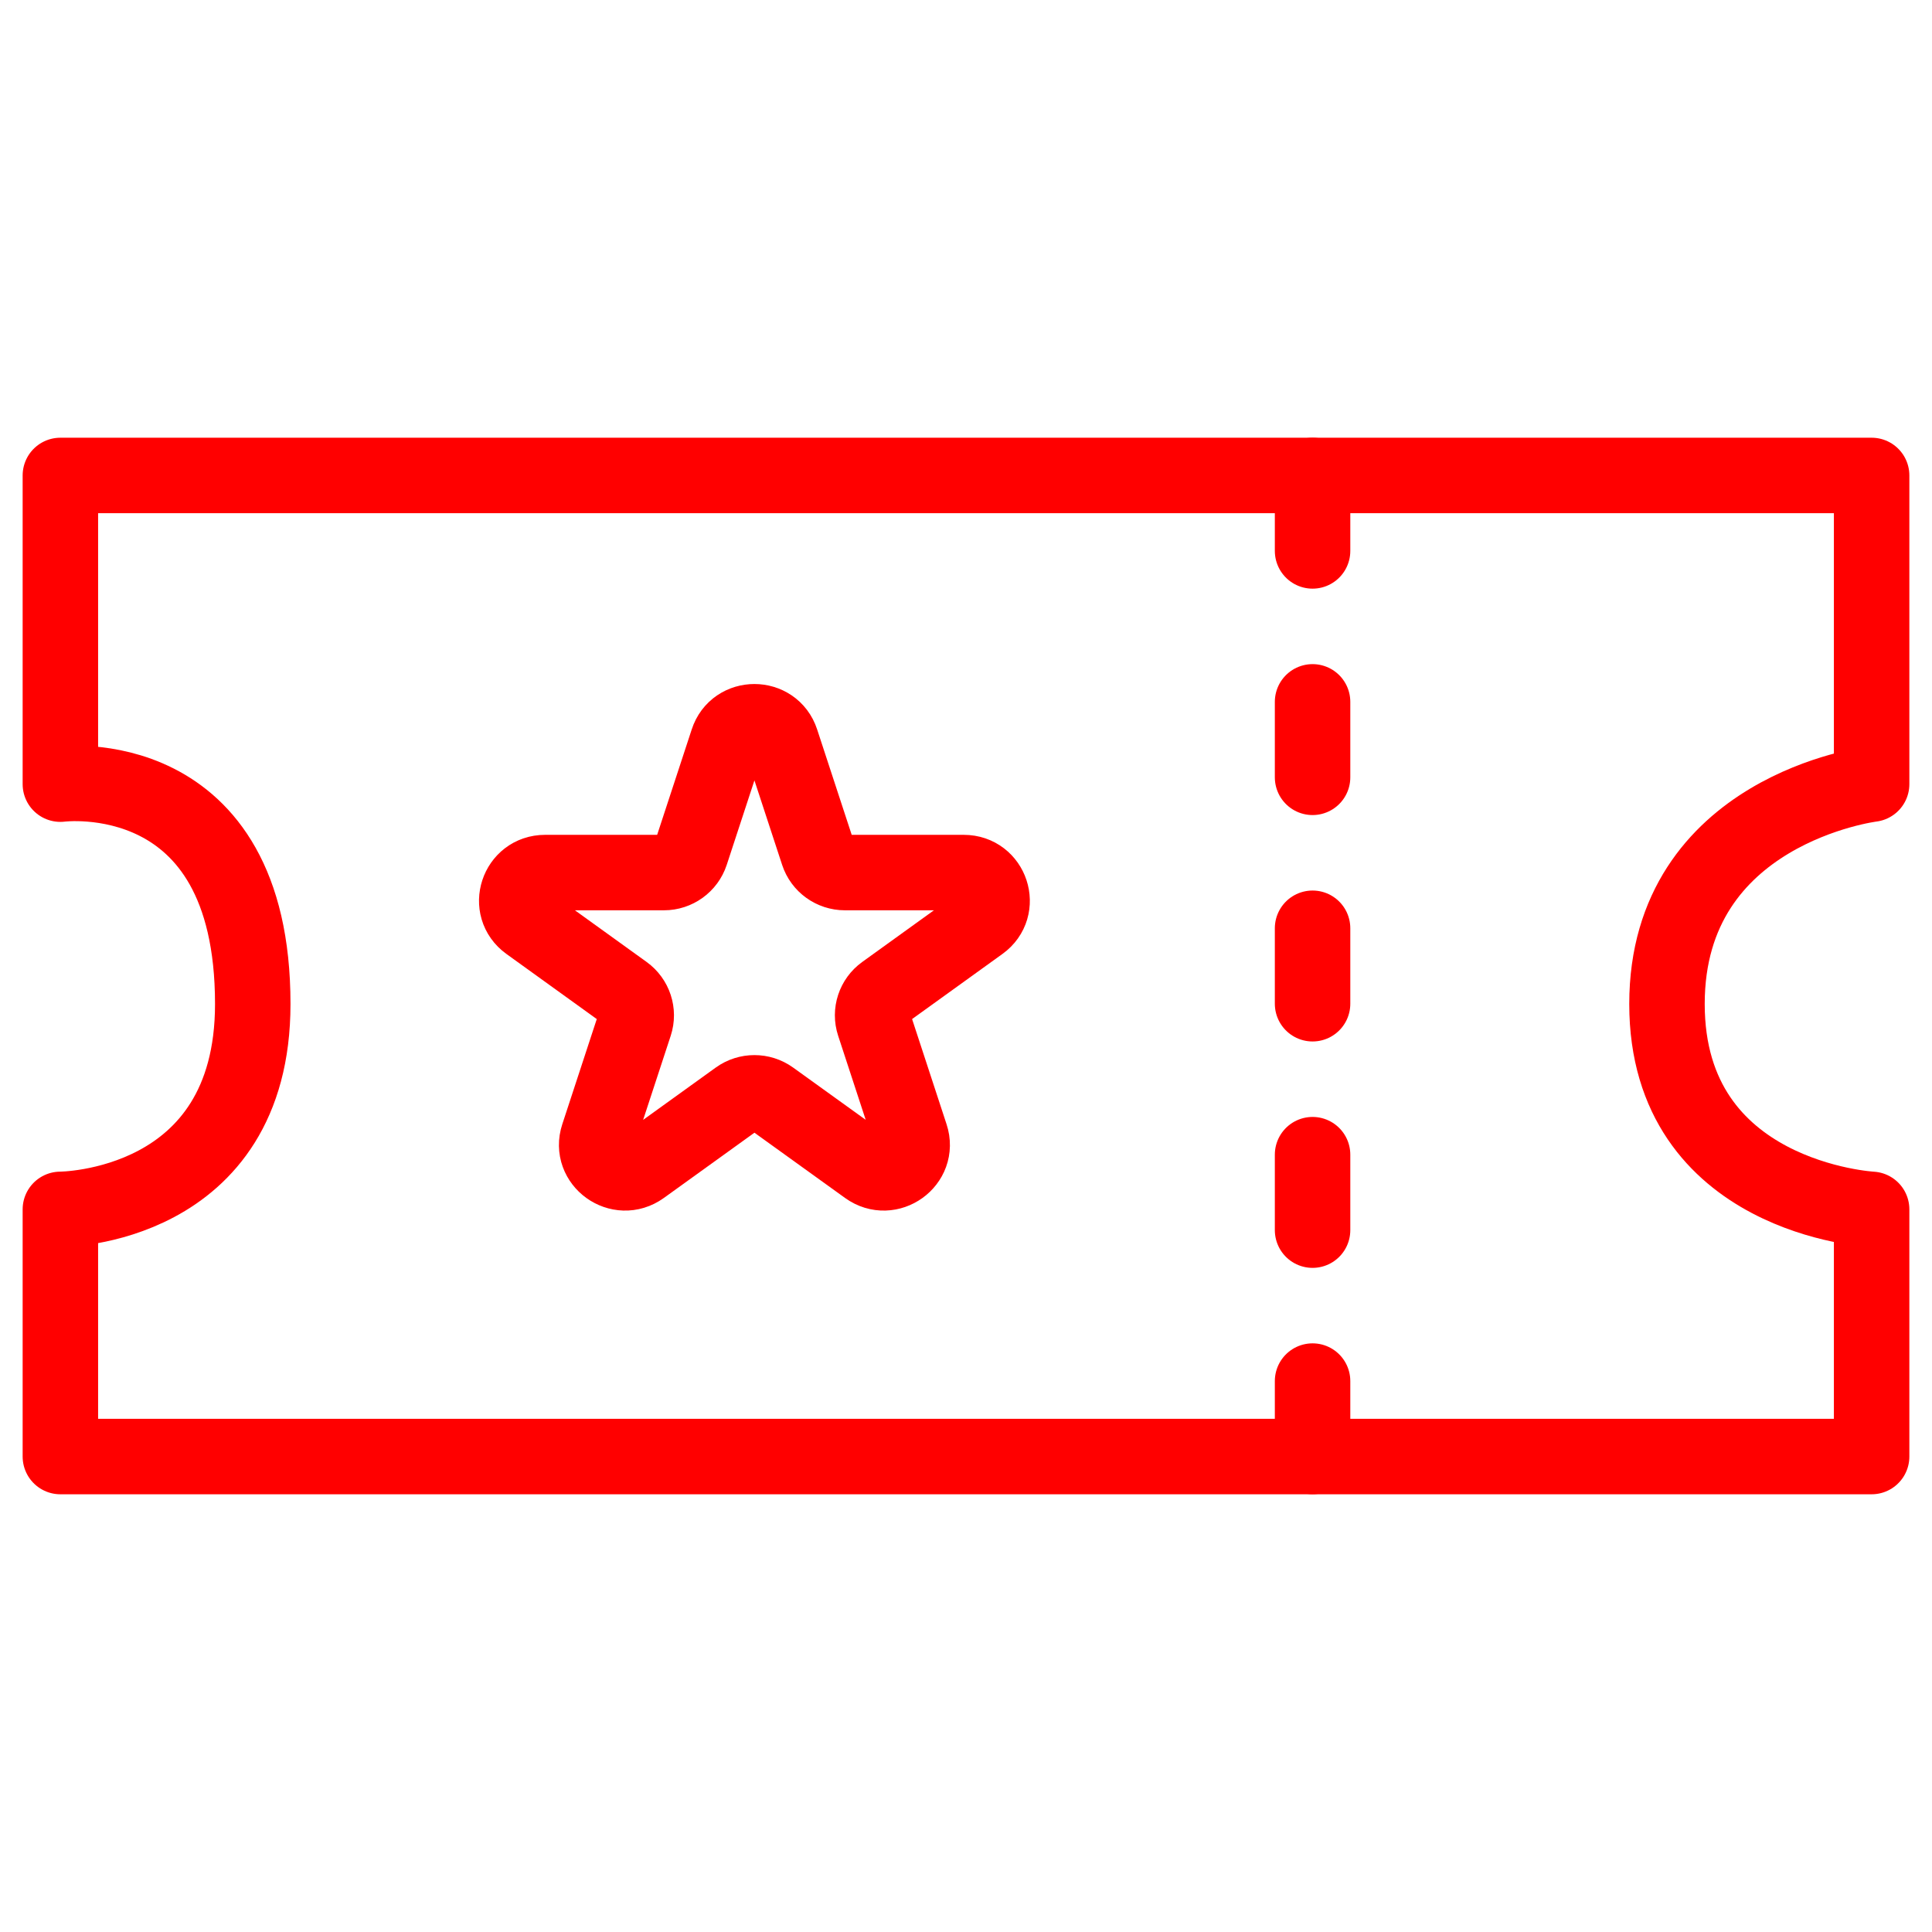
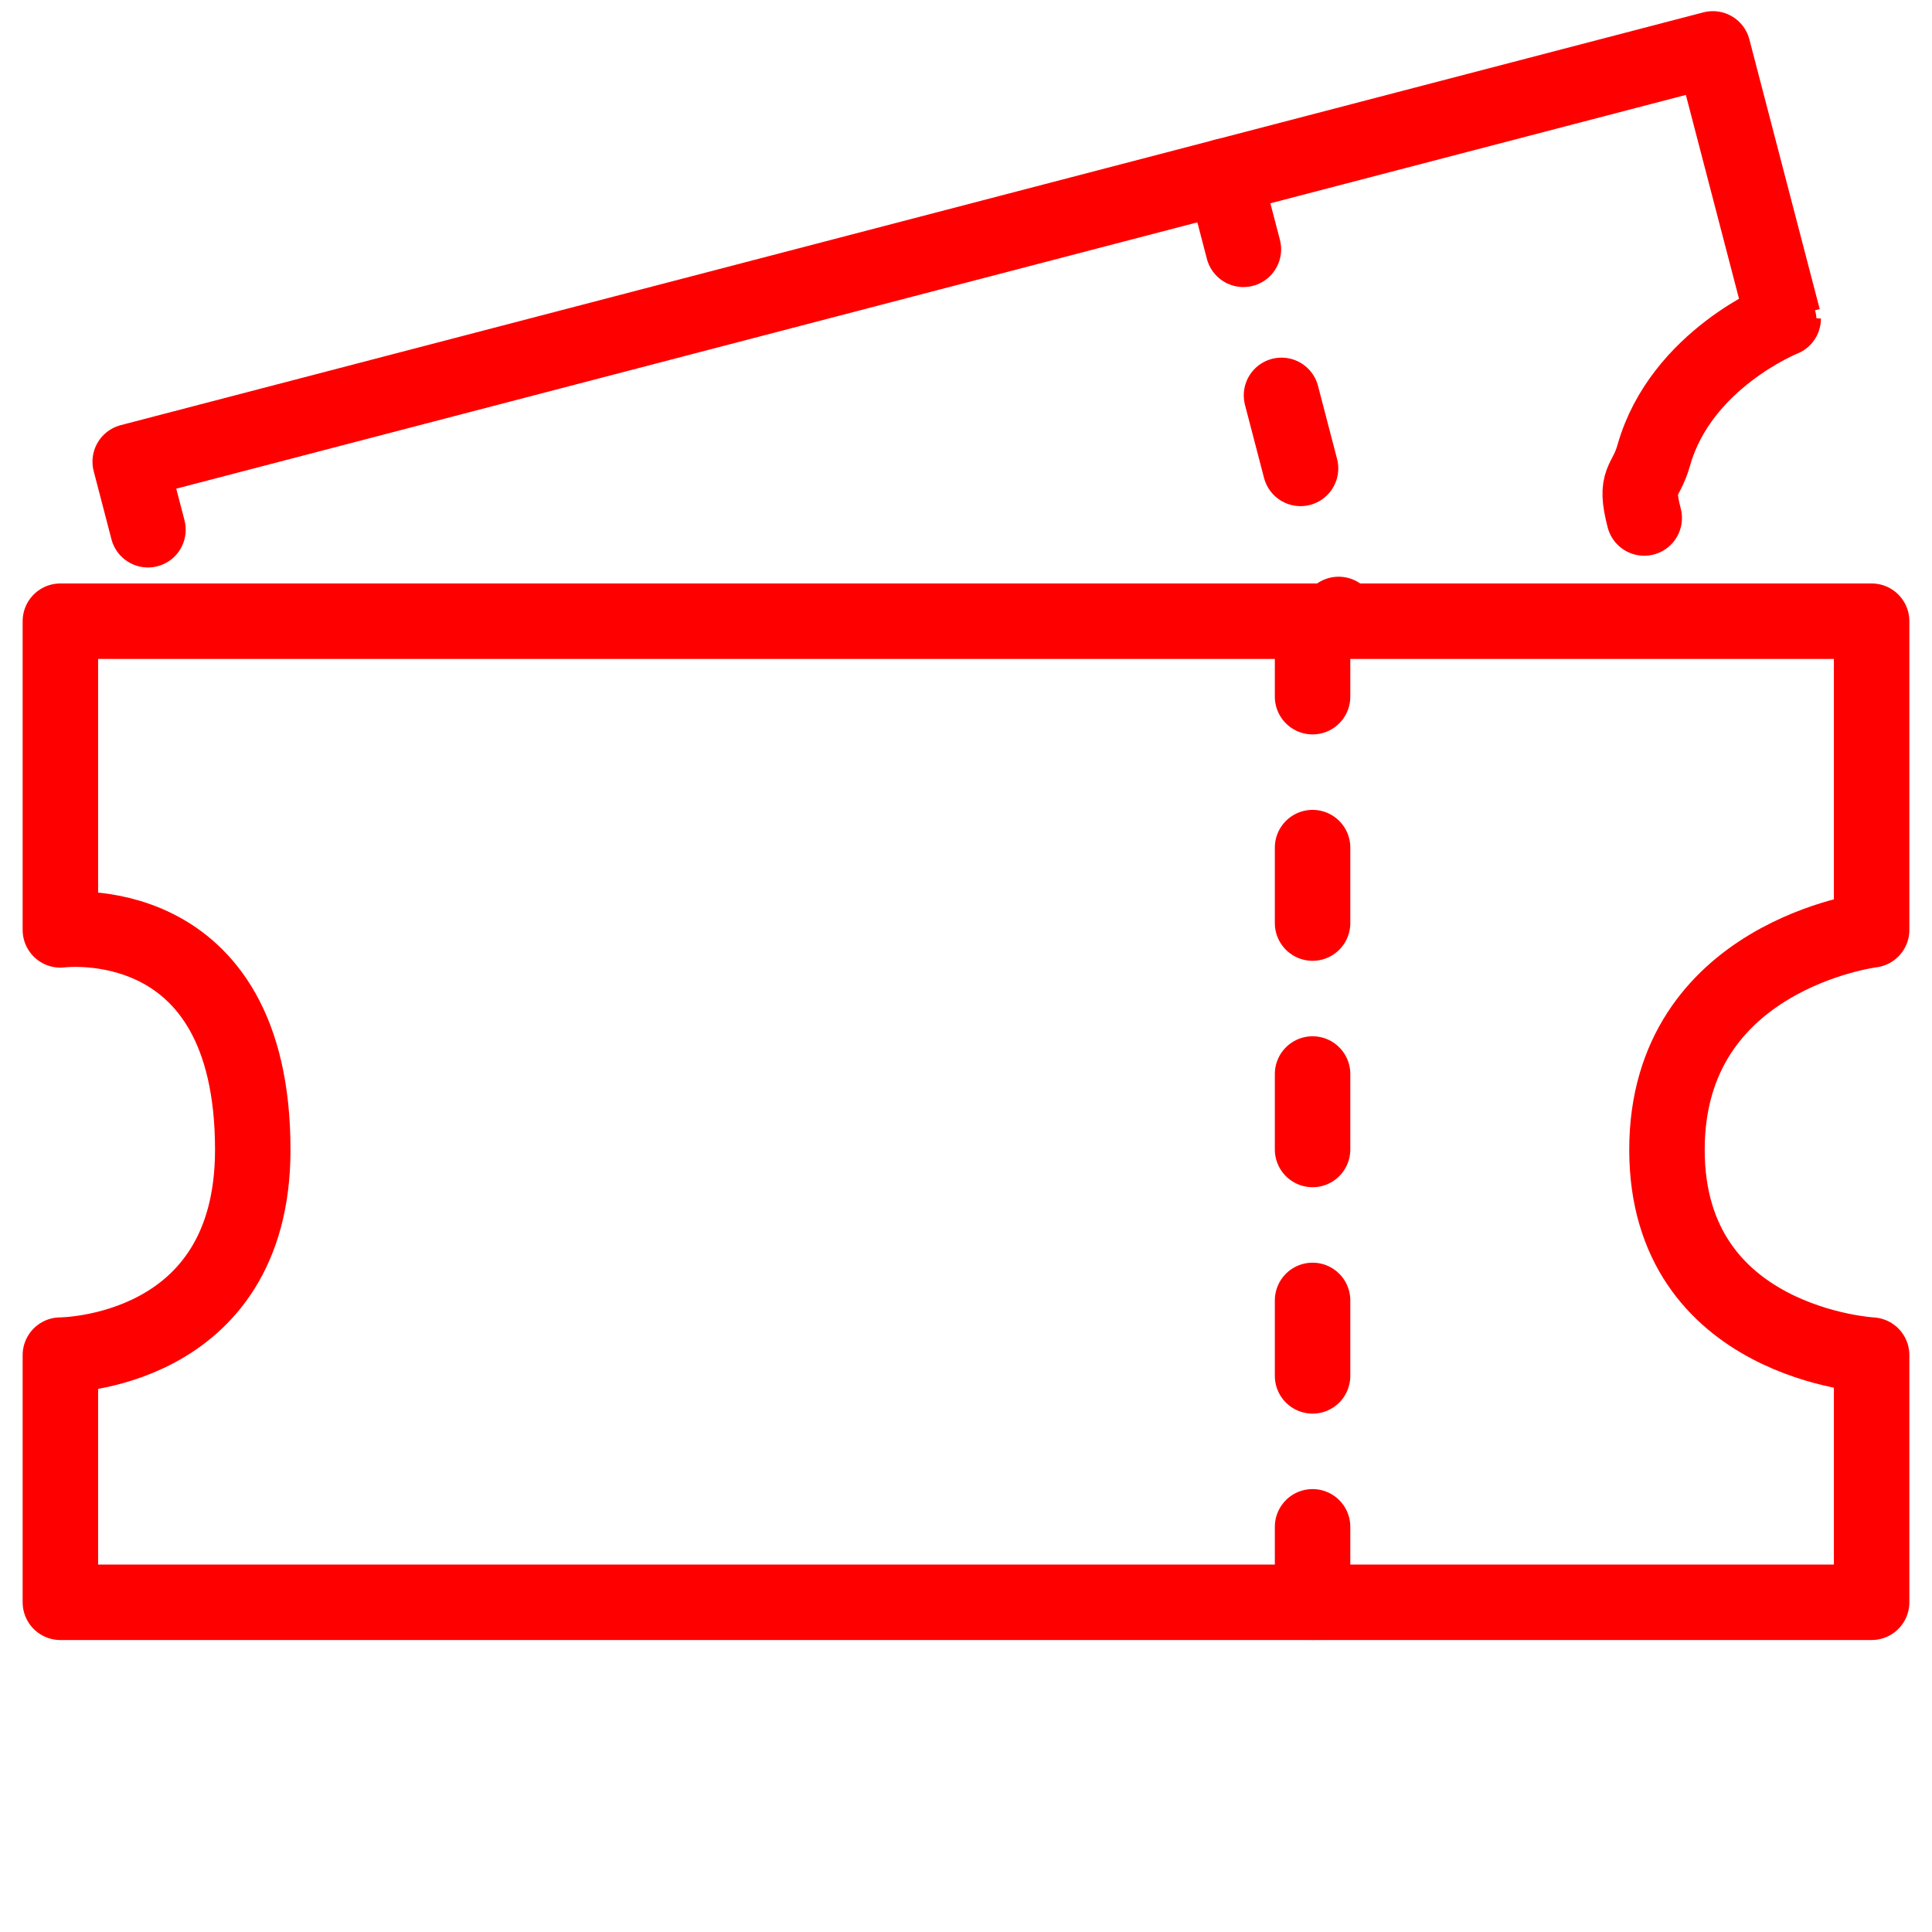
<svg xmlns="http://www.w3.org/2000/svg" version="1.1" id="Layer_1" x="0px" y="0px" width="128px" height="128px" viewBox="0 0 128 128" enable-background="new 0 0 128 128" xml:space="preserve">
-   <path fill="none" stroke="#FF0000" stroke-width="5" stroke-linecap="round" stroke-linejoin="round" stroke-miterlimit="10" d="  M51.761,49.102l2.434,7.423c0.25,0.766,0.972,1.285,1.785,1.285h7.871c1.816,0,2.573,2.307,1.102,3.363l-6.366,4.588  c-0.659,0.474-0.934,1.315-0.682,2.082l2.432,7.421c0.562,1.712-1.417,3.135-2.885,2.078l-6.367-4.585  c-0.658-0.472-1.547-0.472-2.203,0l-6.365,4.585c-1.472,1.057-3.45-0.366-2.889-2.078l2.433-7.421  c0.25-0.767-0.024-1.606-0.682-2.082l-6.367-4.588c-1.47-1.057-0.714-3.363,1.103-3.363h7.872c0.812,0,1.531-0.52,1.784-1.285  l2.434-7.423C48.757,47.39,51.203,47.39,51.761,49.102z" />
  <g id="Calque_3">
-     <path fill="none" stroke="#FF0000" stroke-width="5" stroke-linecap="round" stroke-linejoin="round" stroke-miterlimit="10" d="   M4,31.5v20.452c0,0,12.746-1.678,12.746,14.565C16.746,80.124,4,80.124,4,80.124V96.5h120V80.123c0,0-13.558-0.72-13.558-13.607   S124,51.951,124,51.951V31.5H4z" />
+     <path fill="none" stroke="#FF0000" stroke-width="5" stroke-linecap="round" stroke-linejoin="round" stroke-miterlimit="10" d="   M4,41.156v20.452c0,0,12.746-1.678,12.746,14.565C16.746,89.78,4,89.78,4,89.78v16.376h120V89.779c0,0-13.559-0.721-13.559-13.607   S124,61.607,124,61.607V41.156H4z" />
    <g>
      <g>
-         <line fill="none" stroke="#FF0000" stroke-width="5" stroke-linecap="round" stroke-linejoin="round" stroke-dasharray="5,10" x1="86.961" y1="31.5" x2="86.961" y2="96.496" />
+         <line fill="none" stroke="#FF0000" stroke-width="5" stroke-linecap="round" stroke-linejoin="round" stroke-dasharray="5,10" x1="86.961" y1="41.156" x2="86.961" y2="106.152" />
+       </g>
+     </g>
+   </g>
+   <g id="Calque_3_1_">
+     <path fill="none" stroke="#FF0000" stroke-width="5" stroke-linecap="round" stroke-linejoin="round" stroke-miterlimit="10" d="   M108.934,34.319c-0.68-2.606,0.092-2.247,0.634-4.162c1.801-6.357,8.573-9.049,8.573-9.048l-4.66-17.87L8.627,30.587l1.176,4.51" />
+     <g>
+       <g>
+         <line fill="none" stroke="#FF0000" stroke-width="5" stroke-linecap="round" stroke-linejoin="round" stroke-dasharray="5,10" x1="81.116" y1="11.68" x2="88.805" y2="41.156" />
      </g>
    </g>
  </g>
</svg>
